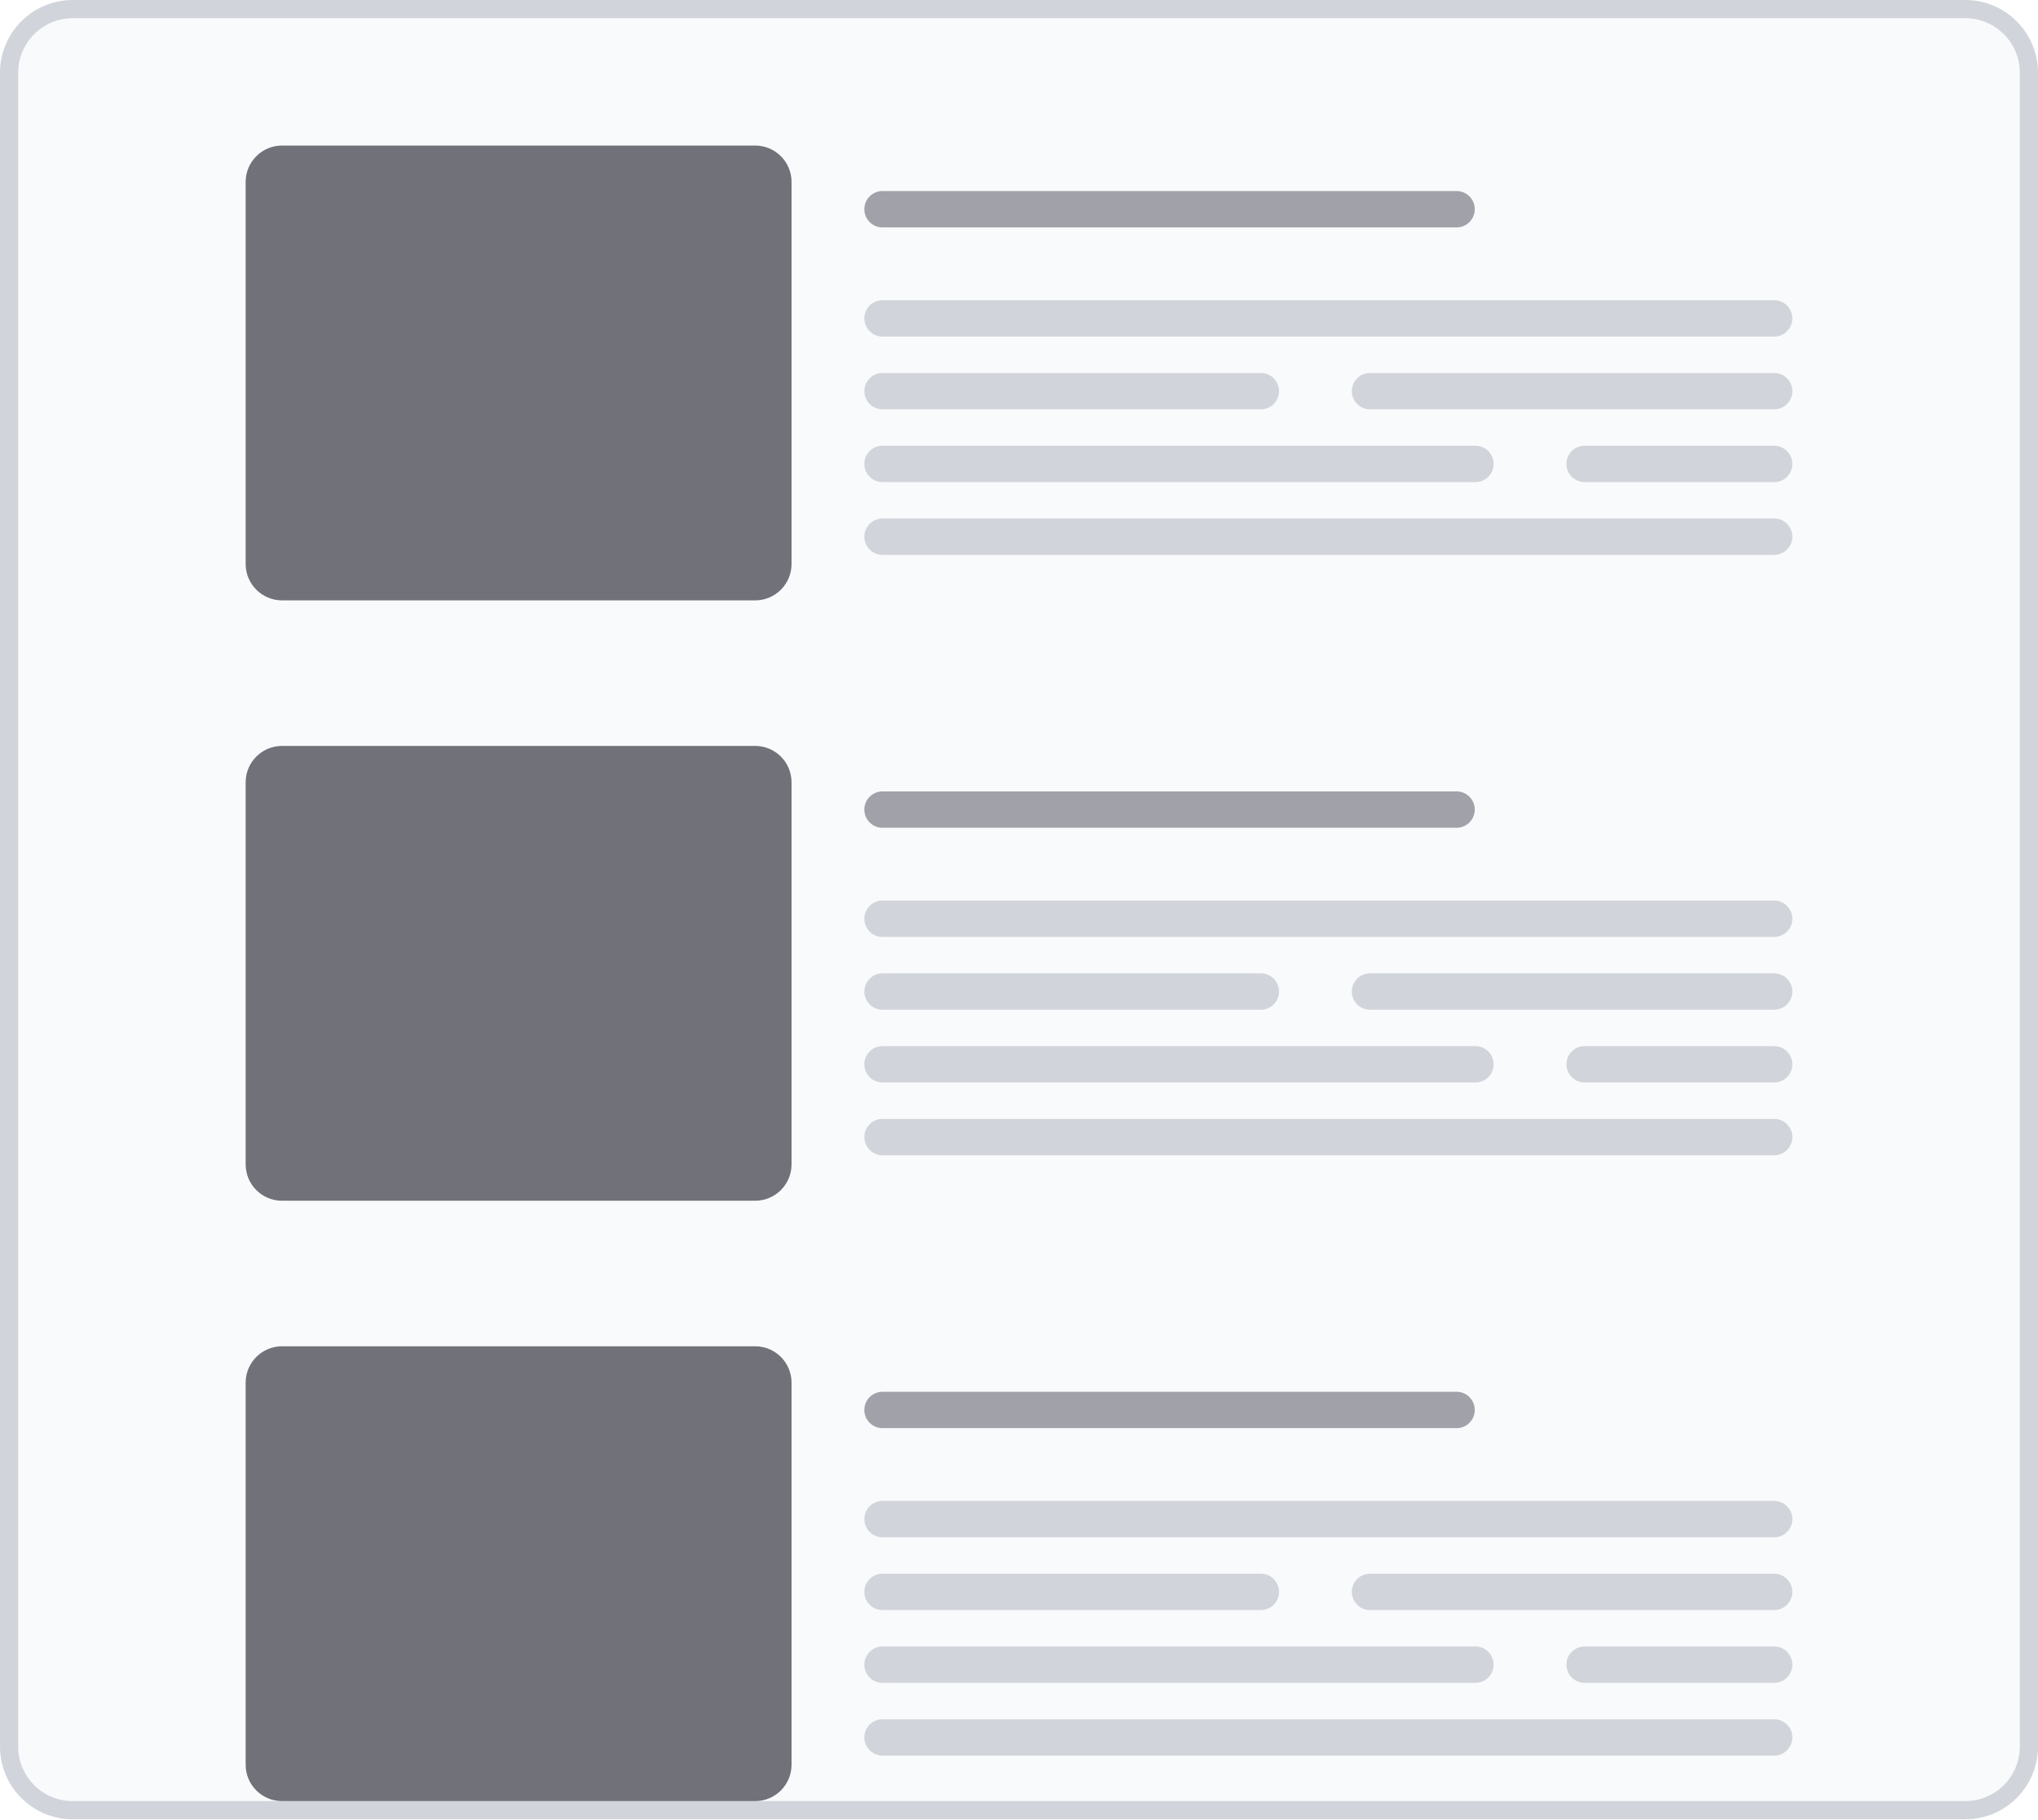
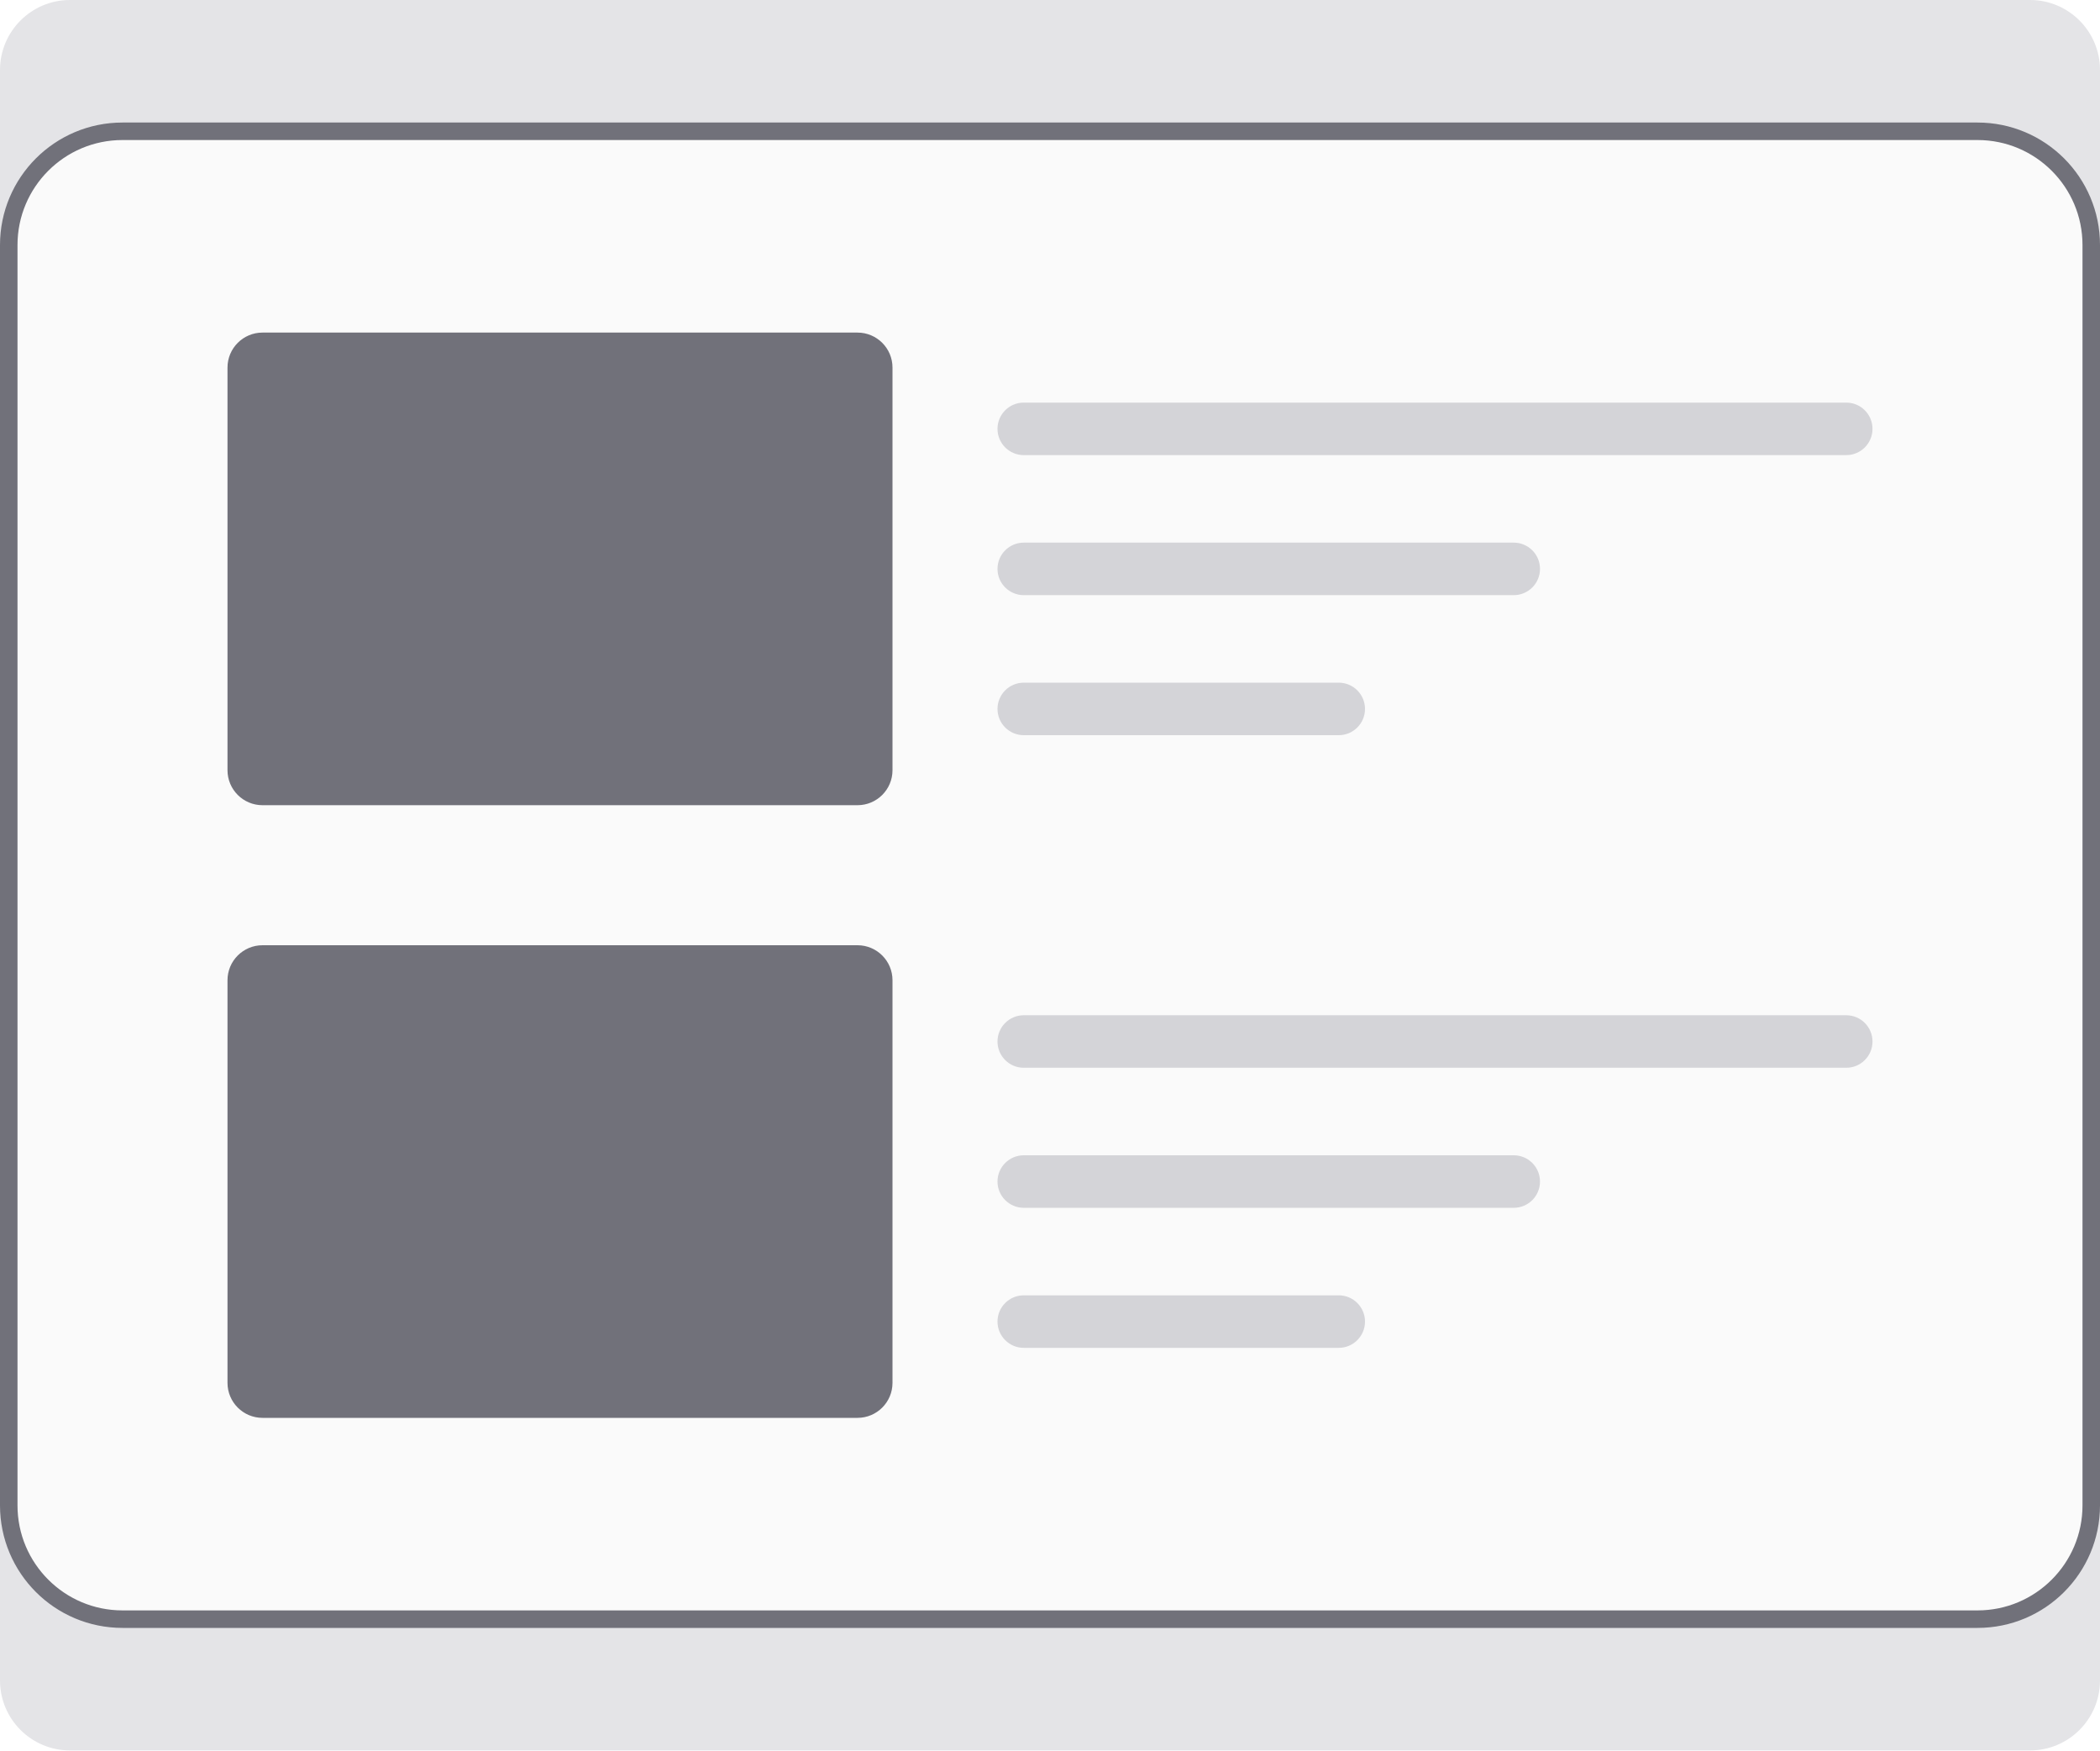
- <svg xmlns="http://www.w3.org/2000/svg" width="112" height="100" viewBox="0 0 112 100" fill="none">
-   <rect width="112" height="100" rx="4" fill="#F9FAFB" />
-   <rect x="0.5" y="0.5" width="111" height="99" rx="3.5" fill="#F9FAFB" stroke="#D1D5DB" />
-   <rect x="13.5" y="8" width="30" height="25" rx="2" fill="#71717A" />
-   <rect x="47.5" y="10.5" width="33.547" height="2" rx="1" fill="#A1A1AA" />
-   <rect x="47.5" y="16.5" width="51" height="2" rx="1" fill="#D1D5DB" />
-   <rect x="47.5" y="20.5" width="22.79" height="2" rx="1" fill="#D1D5DB" />
-   <rect x="74.29" y="20.5" width="24.21" height="2" rx="1" fill="#D1D5DB" />
-   <rect x="47.5" y="24.5" width="34.584" height="2" rx="1" fill="#D1D5DB" />
-   <rect x="86.084" y="24.5" width="12.416" height="2" rx="1" fill="#D1D5DB" />
-   <rect x="47.5" y="28.5" width="51" height="2" rx="1" fill="#D1D5DB" />
-   <rect x="13.5" y="41" width="30" height="25" rx="2" fill="#71717A" />
-   <rect x="47.5" y="43.5" width="33.547" height="2" rx="1" fill="#A1A1AA" />
-   <rect x="47.5" y="49.5" width="51" height="2" rx="1" fill="#D1D5DB" />
-   <rect x="47.5" y="53.5" width="22.79" height="2" rx="1" fill="#D1D5DB" />
-   <rect x="74.29" y="53.5" width="24.21" height="2" rx="1" fill="#D1D5DB" />
-   <rect x="47.5" y="57.5" width="34.584" height="2" rx="1" fill="#D1D5DB" />
-   <rect x="86.084" y="57.5" width="12.416" height="2" rx="1" fill="#D1D5DB" />
-   <rect x="47.5" y="61.5" width="51" height="2" rx="1" fill="#D1D5DB" />
-   <rect x="13.5" y="74" width="30" height="25" rx="2" fill="#71717A" />
-   <rect x="47.5" y="76.5" width="33.547" height="2" rx="1" fill="#A1A1AA" />
-   <rect x="47.5" y="82.5" width="51" height="2" rx="1" fill="#D1D5DB" />
-   <rect x="47.5" y="86.5" width="22.79" height="2" rx="1" fill="#D1D5DB" />
-   <rect x="74.29" y="86.5" width="24.21" height="2" rx="1" fill="#D1D5DB" />
-   <rect x="47.5" y="90.5" width="34.584" height="2" rx="1" fill="#D1D5DB" />
-   <rect x="86.084" y="90.5" width="12.416" height="2" rx="1" fill="#D1D5DB" />
-   <rect x="47.5" y="94.5" width="51" height="2" rx="1" fill="#D1D5DB" />
+ <svg xmlns="http://www.w3.org/2000/svg" width="120" height="100" fill="none">
+   <rect width="120" height="100" rx="4" fill="#E4E4E7" />
+   <rect x=".5" y="7.5" width="119" height="85" rx="6.5" fill="#FAFAFA" />
+   <rect x="13" y="19" width="38" height="27" rx="2" fill="#71717A" />
+   <rect x="57" y="23" width="50" height="3" rx="1.5" fill="#D4D4D8" />
+   <rect x="57" y="31" width="31" height="3" rx="1.5" fill="#D4D4D8" />
+   <rect x="57" y="39" width="21" height="3" rx="1.5" fill="#D4D4D8" />
+   <rect x="13" y="54" width="38" height="27" rx="2" fill="#71717A" />
+   <rect x="57" y="58" width="50" height="3" rx="1.5" fill="#D4D4D8" />
+   <rect x="57" y="66" width="31" height="3" rx="1.5" fill="#D4D4D8" />
+   <rect x="57" y="74" width="21" height="3" rx="1.5" fill="#D4D4D8" />
+   <rect x=".5" y="7.5" width="119" height="85" rx="6.5" stroke="#71717A" />
</svg>
